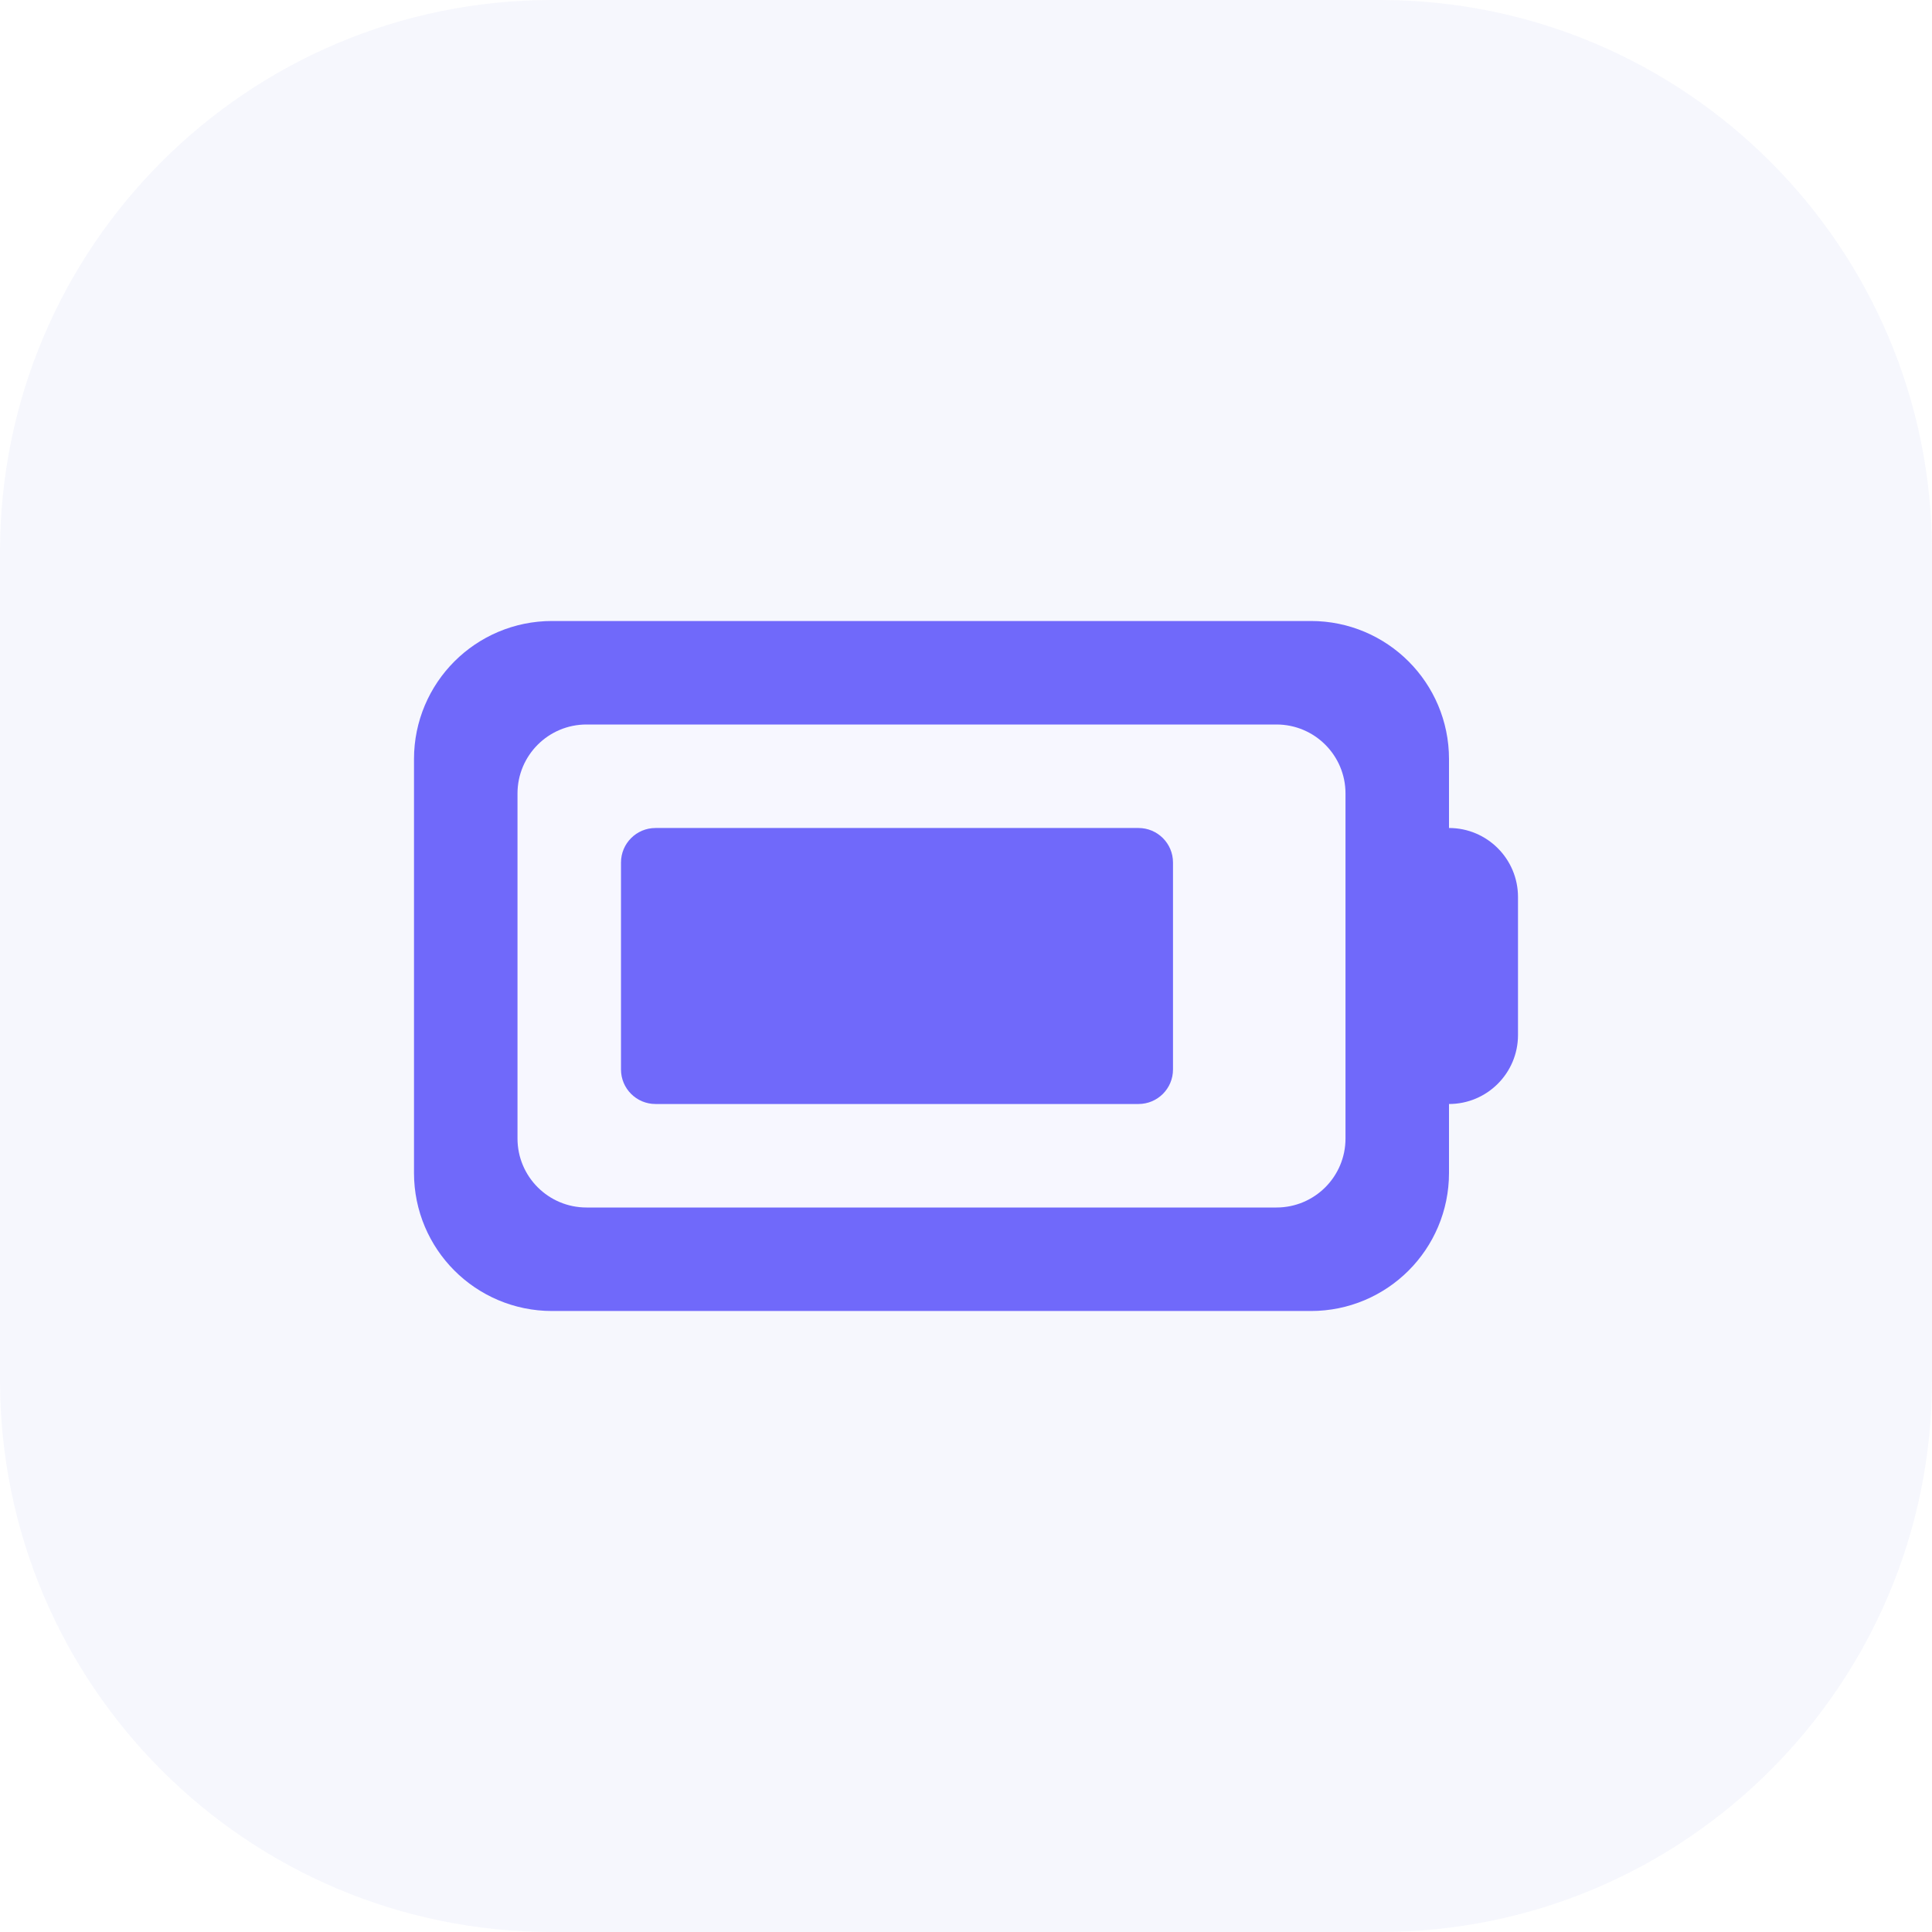
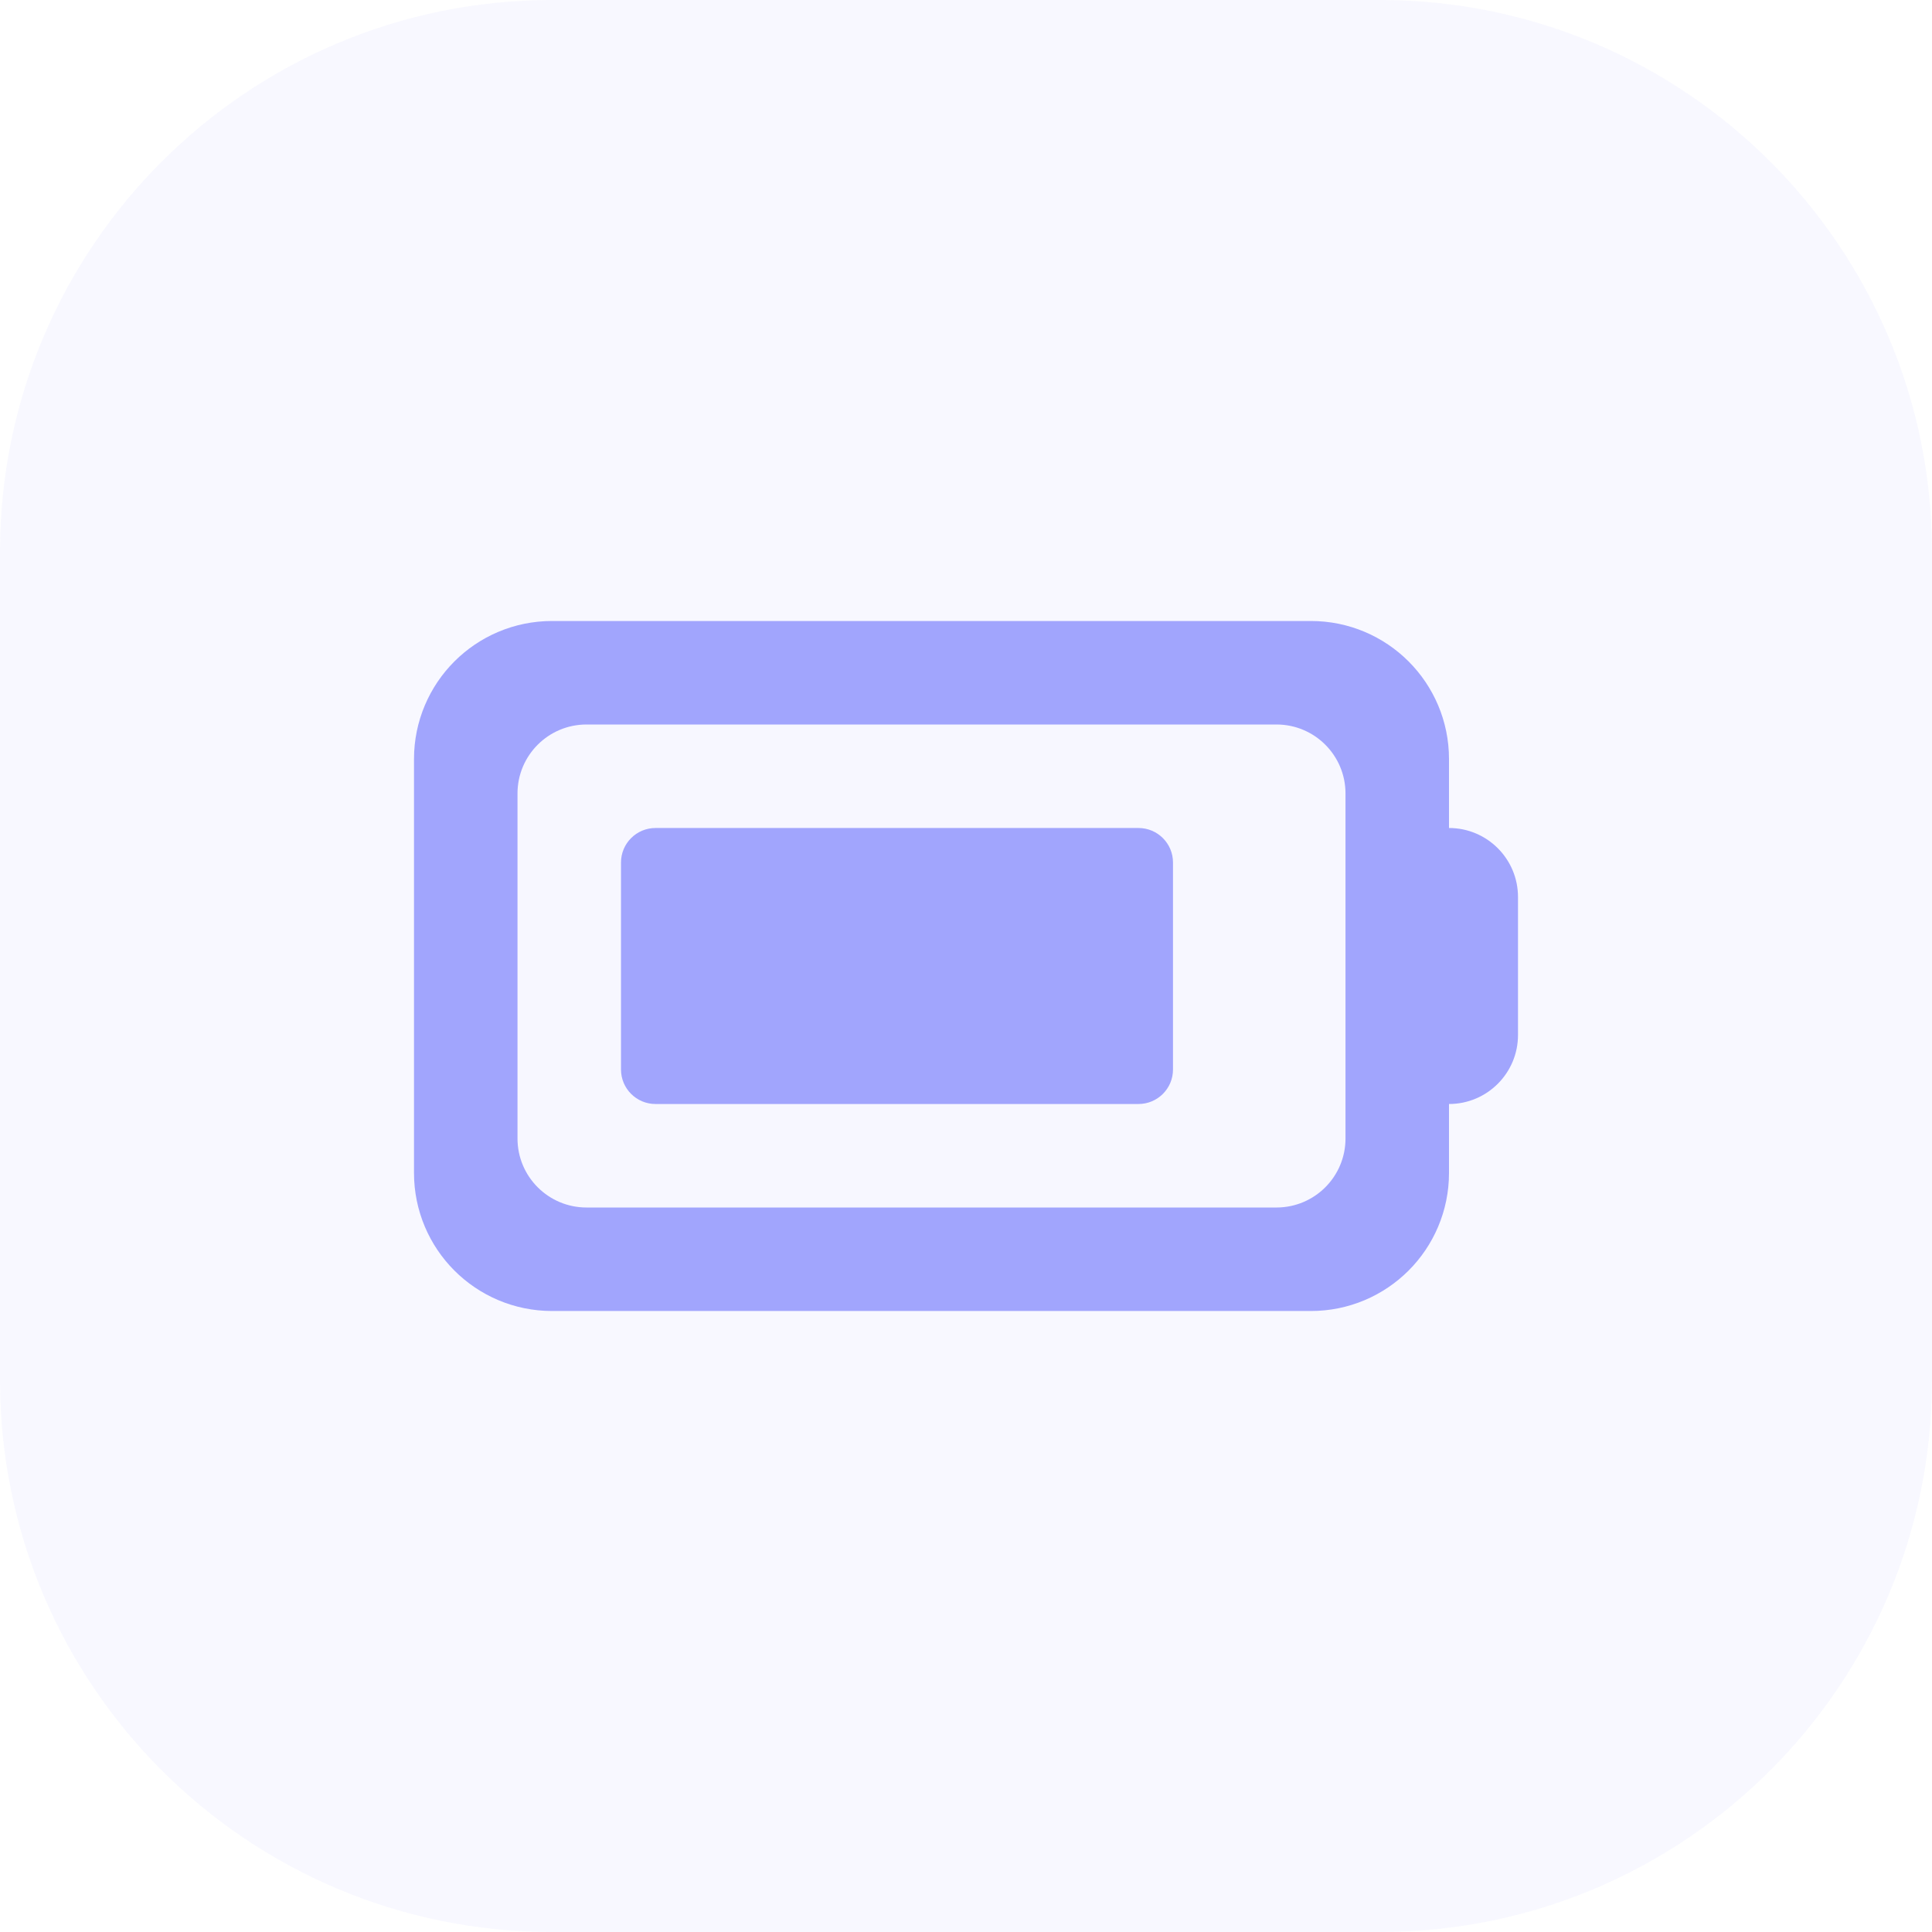
<svg xmlns="http://www.w3.org/2000/svg" width="28" height="28" viewBox="0 0 28 28" fill="none">
-   <rect width="28" height="28" rx="8" fill="#E1E4F7" fill-opacity="0.3" />
-   <rect x="7" y="10" width="13" height="8" rx="1" stroke="#7069FA" stroke-width="2" />
+   <rect width="28" height="28" rx="8" fill="#E6E6FF" fill-opacity="0.3" />
+   <rect x="7" y="10" width="13" height="8" rx="1" stroke="#A1A5FD" stroke-width="2" />
  <rect x="7.5" y="10.5" width="12" height="7" rx="1" fill="#F7F7FF" />
-   <rect x="9" y="12" width="8" height="4" rx="0.5" fill="#7069FA" />
-   <rect x="20" y="12" width="2" height="4" rx="1" fill="#7069FA" />
+   <rect x="9" y="12" width="8" height="4" rx="0.5" fill="#A1A5FD" />
+   <rect x="20" y="12" width="2" height="4" rx="1" fill="#A1A5FD" />
</svg>
